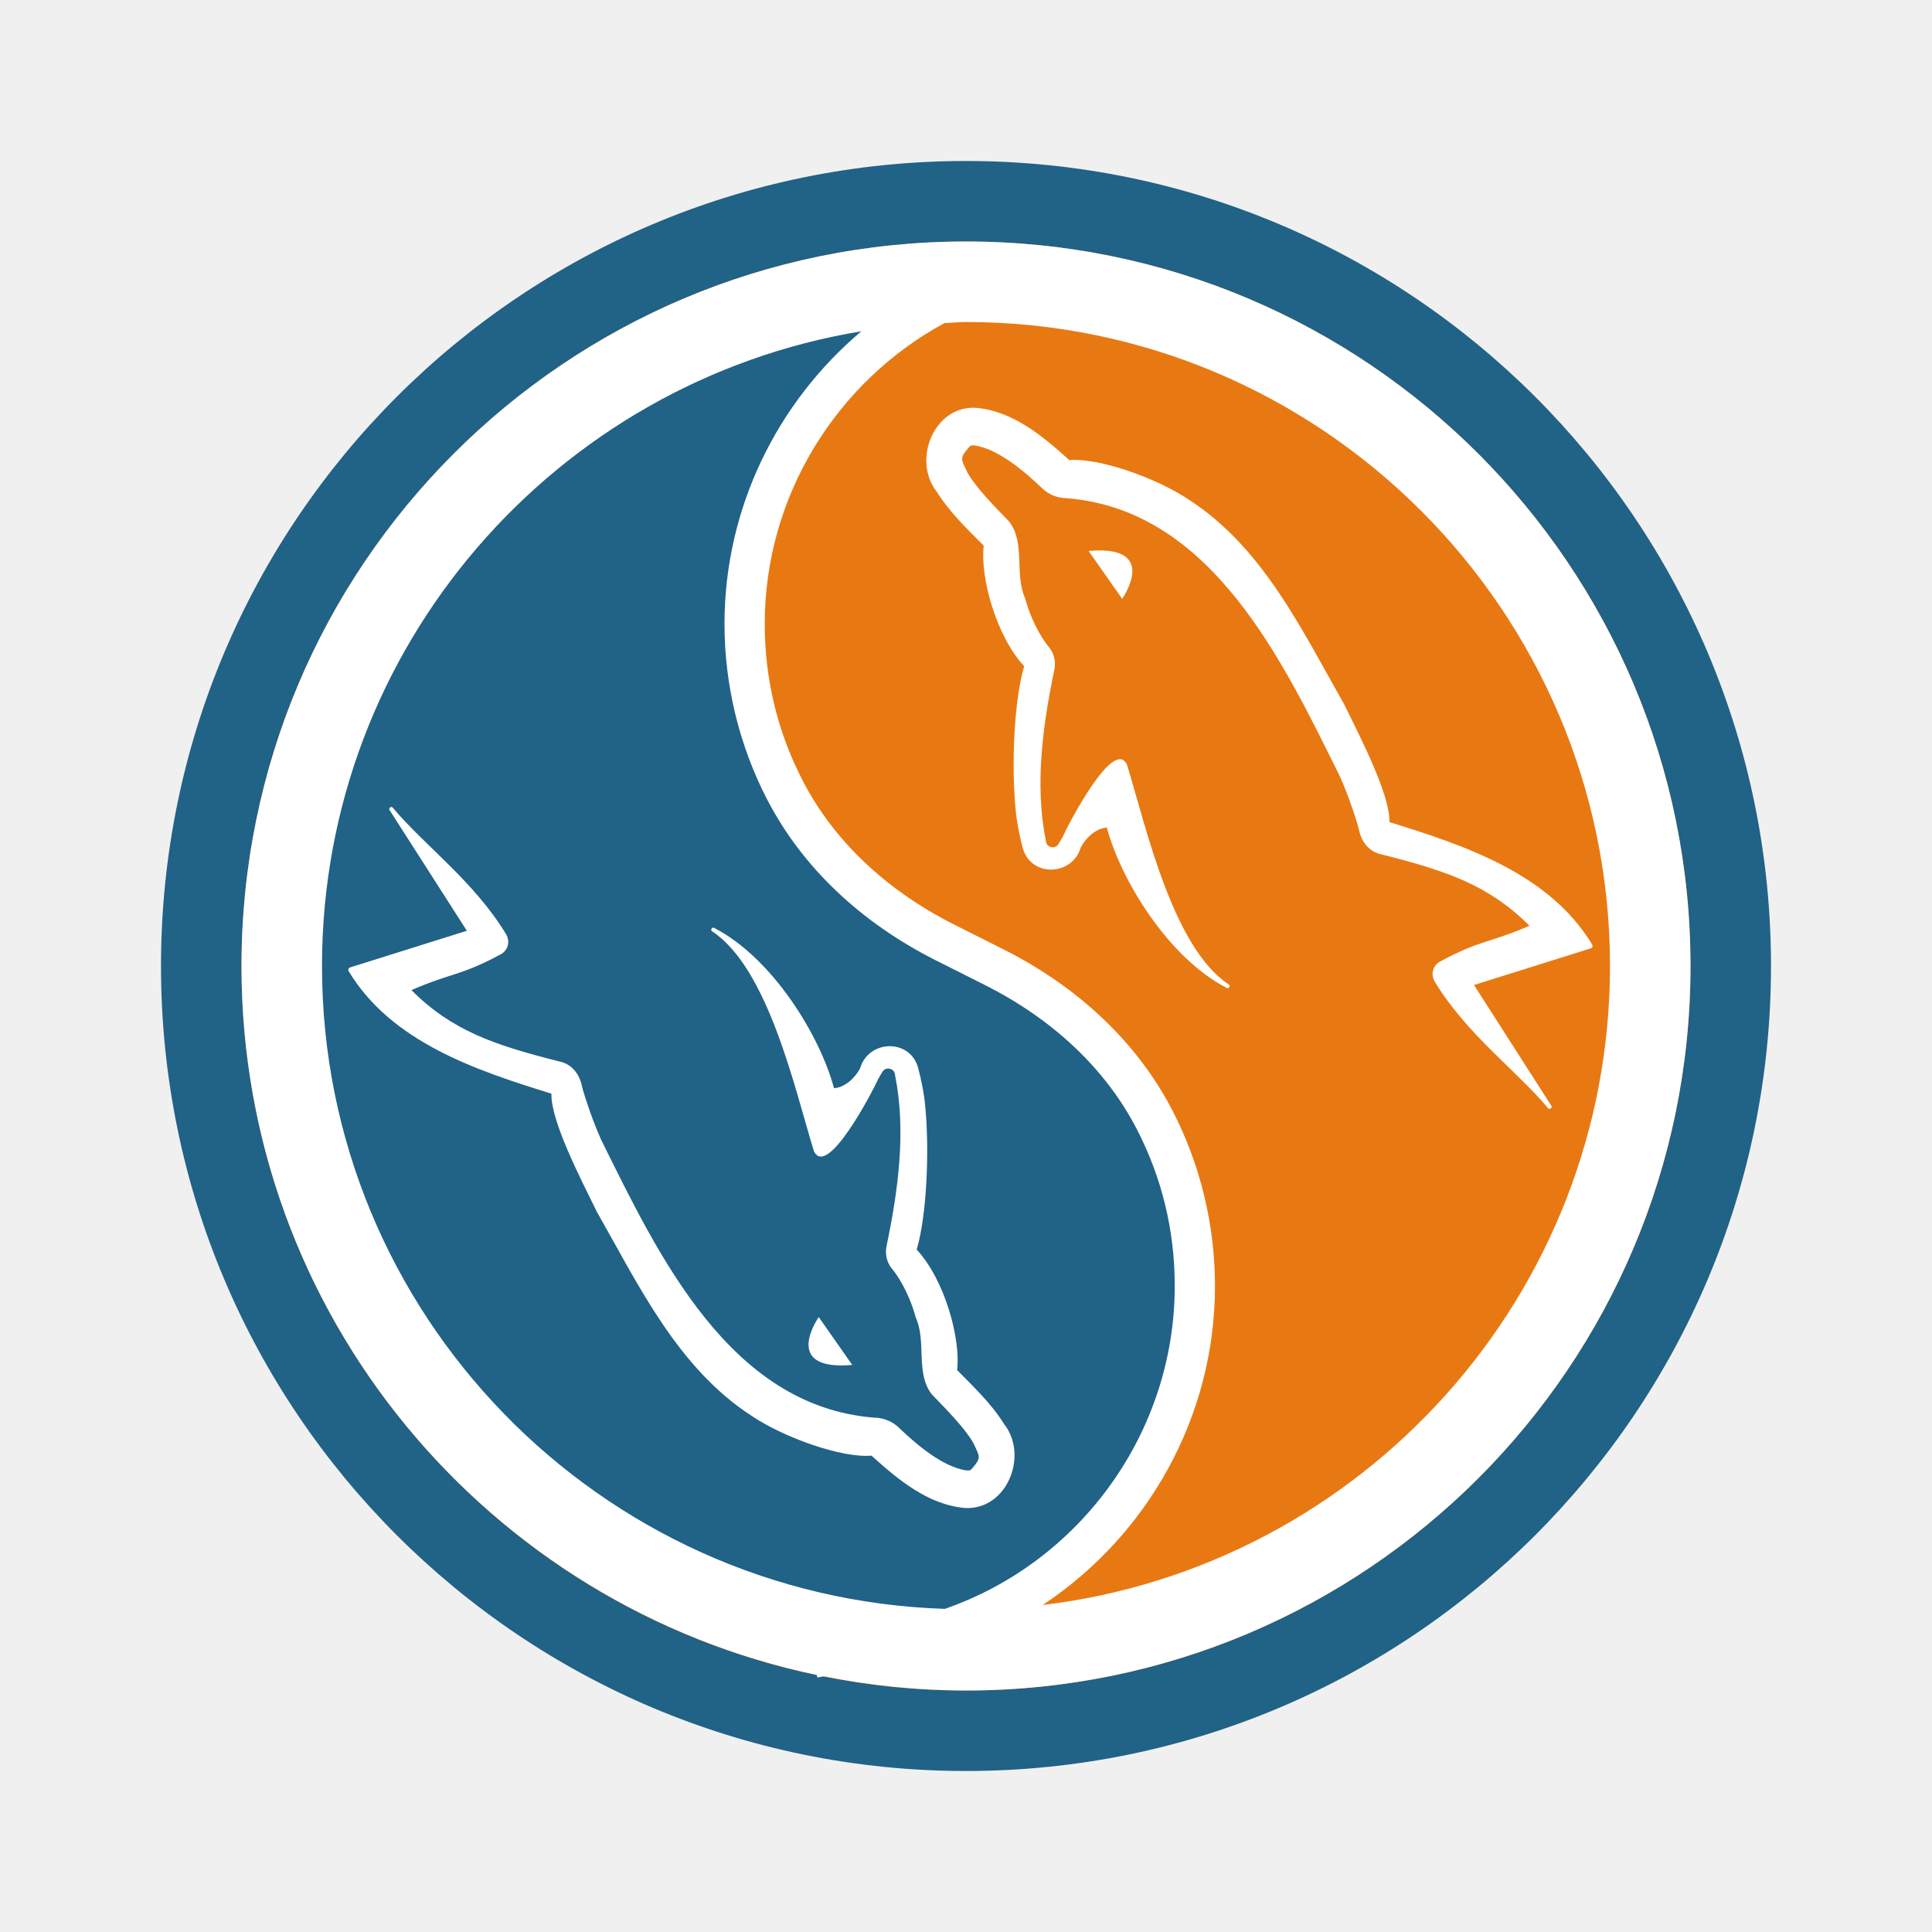
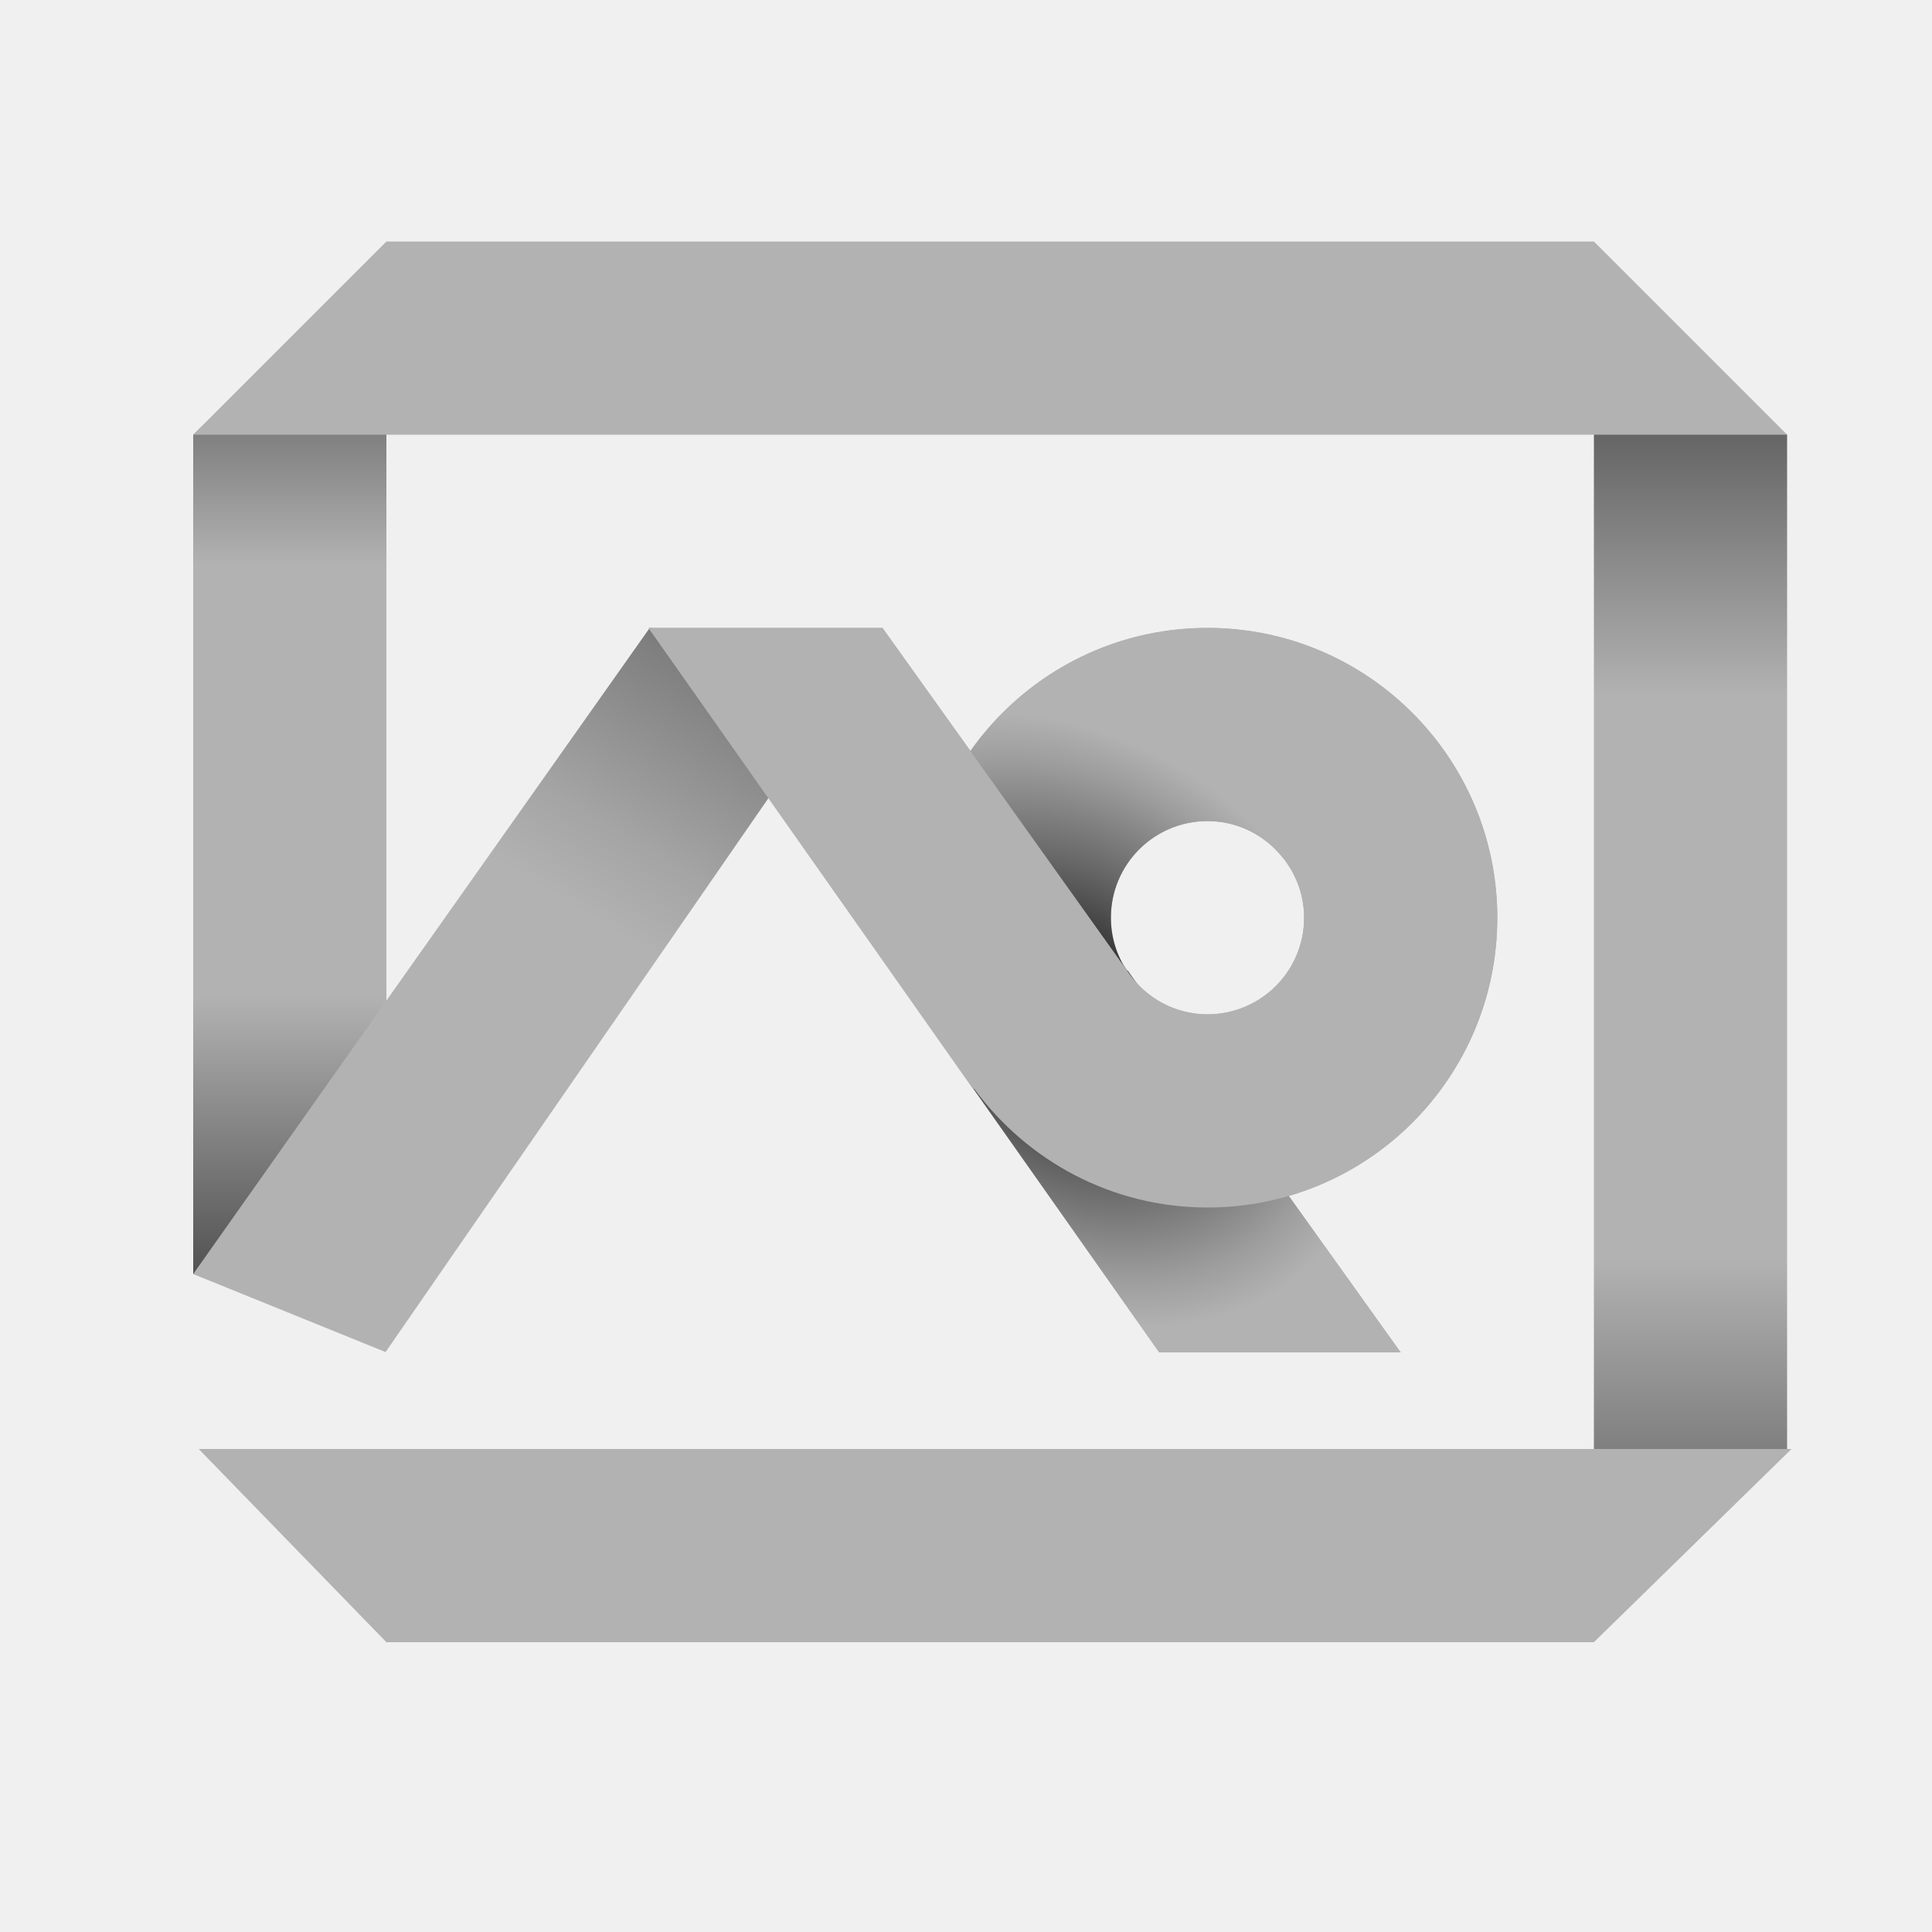
- <svg xmlns="http://www.w3.org/2000/svg" x="0px" y="0px" width="100" height="100" viewBox="0 0 48 48">
-   <circle cx="24" cy="24" r="20" fill="#216287" />
-   <circle cx="24" cy="24" r="18" fill="#e87912" />
-   <path fill="#216287" d="M29.69,31.95c0,4.35-3.09,7.98-7.19,8.82l-0.55,0.1C13.53,39.87,7,32.7,7,24c0-9.39,7.61-17,17-17 c0.17,0,0.35,0,0.52,0.01c-3.5,1.23-6.02,4.56-6.02,8.49c0,1.49,0.36,2.9,1.01,4.14c0.86,1.66,2.3,2.94,3.97,3.78l1.22,0.61 c1.67,0.84,3.12,2.12,3.98,3.78C29.32,29.05,29.69,30.46,29.69,31.95z" />
-   <path fill="#fff" d="M24,6C14.059,6,6,14.059,6,24c0,8.671,6.132,15.906,14.295,17.614l0.012,0.063l0.159-0.029 C21.609,41.876,22.79,42,24,42c9.941,0,18-8.059,18-18C42,14.059,33.941,6,24,6z M8,24c0-7.935,5.813-14.521,13.4-15.769 C19.309,9.994,18,12.626,18,15.5c0,1.519,0.367,3.029,1.062,4.368c0.865,1.668,2.316,3.051,4.197,3.996l1.219,0.613 c1.691,0.852,2.991,2.084,3.759,3.564c0.63,1.214,0.949,2.528,0.949,3.907c0,3.645-2.35,6.857-5.711,8.024 C14.897,39.693,8,32.645,8,24z M25.905,39.876c2.599-1.721,4.281-4.668,4.281-7.927c0-1.52-0.367-3.029-1.062-4.368 c-0.865-1.668-2.316-3.051-4.197-3.996l-1.219-0.613c-1.692-0.852-2.991-2.083-3.759-3.564C19.319,18.193,19,16.879,19,15.5 c0-3.173,1.781-6.017,4.464-7.473C23.643,8.021,23.819,8,24,8c8.822,0,16,7.178,16,16C40,32.177,33.831,38.93,25.905,39.876z" />
-   <path fill="#fff" d="M38.458,27.528c-0.776-0.927-2.018-1.829-2.809-3.135c-0.111-0.184-0.053-0.407,0.135-0.507 C36.799,23.342,36.978,23.441,38,23c-1-1-2.037-1.36-3.681-1.774c-0.322-0.067-0.507-0.337-0.561-0.634 c-0.088-0.323-0.275-0.87-0.471-1.307c-1.421-2.871-3.192-6.625-6.786-6.907c-0.237-0.003-0.463-0.099-0.62-0.257 c-0.453-0.432-1.087-0.967-1.67-1.055c-0.115,0.011-0.057-0.028-0.146,0.054c-0.233,0.273-0.186,0.283-0.026,0.63 c0.216,0.369,0.628,0.791,1.033,1.208c0.411,0.531,0.126,1.308,0.396,1.904c0.111,0.423,0.344,0.923,0.603,1.229 c0.125,0.161,0.163,0.365,0.124,0.55c-0.288,1.377-0.491,2.862-0.212,4.241c0.006,0.147,0.15,0.202,0.256,0.149 c0.033-0.026,0.032-0.008,0.16-0.233C26.556,20.448,27.675,18.307,28,19c0.473,1.538,1.13,4.53,2.522,5.455 c0.059,0.025,0.013,0.122-0.045,0.089c-1.454-0.751-2.631-2.682-2.978-3.984c-0.27,0.023-0.512,0.242-0.648,0.493 c-0.205,0.719-1.26,0.756-1.449-0.013c-0.076-0.298-0.138-0.6-0.167-0.905c-0.111-1.11-0.041-2.753,0.211-3.582 c-0.704-0.76-1.098-2.227-1.005-2.995c-0.413-0.418-0.847-0.829-1.17-1.344c-0.608-0.774-0.076-2.132,0.967-2.083 c0.924,0.077,1.672,0.707,2.33,1.301c0.729-0.065,2.173,0.444,2.982,0.991c1.834,1.191,2.799,3.236,3.847,5.078 c0.409,0.836,1.142,2.25,1.123,2.924c1.866,0.578,3.975,1.277,5.039,3.046c0.019,0.035,0.001,0.08-0.038,0.091 c0,0-2.9,0.91-2.9,0.91l1.921,3C38.575,27.522,38.495,27.584,38.458,27.528L38.458,27.528z" />
-   <path fill="#fff" d="M27.046,13.688l0.833,1.189C27.879,14.878,28.83,13.53,27.046,13.688z" />
-   <g>
-     <path fill="#fff" d="M9.762,20.071c0.776,0.927,2.018,1.829,2.809,3.135c0.111,0.184,0.053,0.407-0.135,0.507 c-1.015,0.543-1.193,0.444-2.215,0.886c1,1,2.037,1.36,3.681,1.774c0.322,0.067,0.507,0.337,0.561,0.634 c0.088,0.323,0.275,0.87,0.471,1.307c1.421,2.871,3.192,6.625,6.786,6.907c0.237,0.003,0.463,0.099,0.62,0.257 c0.453,0.432,1.087,0.967,1.67,1.055c0.115-0.011,0.057,0.028,0.146-0.054c0.233-0.273,0.186-0.283,0.026-0.63 c-0.216-0.369-0.628-0.791-1.033-1.208c-0.411-0.531-0.126-1.308-0.396-1.904c-0.111-0.423-0.344-0.923-0.603-1.229 c-0.125-0.161-0.163-0.365-0.124-0.55c0.288-1.377,0.491-2.862,0.212-4.241c-0.006-0.147-0.15-0.202-0.256-0.149 c-0.033,0.026-0.032,0.008-0.16,0.233c-0.158,0.348-1.277,2.49-1.602,1.796c-0.473-1.538-1.13-4.53-2.522-5.455 c-0.059-0.025-0.013-0.122,0.045-0.089c1.454,0.751,2.631,2.682,2.978,3.984c0.27-0.023,0.512-0.242,0.648-0.493 c0.205-0.719,1.26-0.756,1.449,0.013c0.076,0.298,0.138,0.6,0.167,0.905c0.111,1.11,0.041,2.753-0.211,3.582 c0.704,0.76,1.098,2.227,1.005,2.995c0.413,0.418,0.847,0.829,1.17,1.344c0.608,0.774,0.076,2.132-0.967,2.083 c-0.924-0.077-1.672-0.707-2.33-1.301c-0.729,0.065-2.173-0.444-2.982-0.991c-1.834-1.191-2.799-3.236-3.847-5.078 c-0.409-0.836-1.142-2.25-1.123-2.924c-1.866-0.578-3.975-1.277-5.039-3.046c-0.019-0.035-0.001-0.08,0.038-0.091 c0,0,2.9-0.91,2.9-0.91l-1.921-3C9.645,20.077,9.725,20.016,9.762,20.071L9.762,20.071z" />
-     <path fill="#fff" d="M21.174,33.911l-0.833-1.189C20.342,32.722,19.39,34.07,21.174,33.911z" />
-   </g>
+ <svg xmlns="http://www.w3.org/2000/svg" x="0px" y="0px" width="100" height="100" viewBox="0 0 40 40">
+   <linearGradient id="UDpQ2dT2_3KPXydI61x4La_bvKOG4MUOYvk_gr1" x1="6" x2="6" y1="2.059" y2="31.266" gradientUnits="userSpaceOnUse">
+     <stop offset="0" />
+     <stop offset=".33" stop-color="#b2b2b2" />
+     <stop offset=".636" stop-color="#b2b2b2" />
+     <stop offset="1" />
+   </linearGradient>
+   <polygon fill="url(#UDpQ2dT2_3KPXydI61x4La_bvKOG4MUOYvk_gr1)" points="4,9 4,26.378 8,27 8,5.27" />
+   <linearGradient id="UDpQ2dT2_3KPXydI61x4Lb_bvKOG4MUOYvk_gr2" x1="35" x2="35" y1="1.85" y2="39.932" gradientUnits="userSpaceOnUse">
+     <stop offset="0" />
+     <stop offset=".33" stop-color="#b2b2b2" />
+     <stop offset=".636" stop-color="#b2b2b2" />
+     <stop offset="1" />
+   </linearGradient>
+   <polygon fill="url(#UDpQ2dT2_3KPXydI61x4Lb_bvKOG4MUOYvk_gr2)" points="37,9 37,30 33,33 33,6" />
+   <polygon fill="#b2b2b2" points="37.091,30 4.114,30 8,34 33,34" />
+   <polygon fill="#b2b2b2" points="33,5 37,9 4,9 8,5" />
+   <linearGradient id="UDpQ2dT2_3KPXydI61x4Lc_bvKOG4MUOYvk_gr3" x1="11.746" x2="19.649" y1="18.701" y2="5.591" gradientUnits="userSpaceOnUse">
+     <stop offset="0" stop-color="#b2b2b2" />
+     <stop offset=".122" stop-color="#a4a4a4" />
+     <stop offset=".352" stop-color="gray" />
+     <stop offset=".665" stop-color="#464646" />
+     <stop offset="1" />
+   </linearGradient>
+   <polygon fill="url(#UDpQ2dT2_3KPXydI61x4Lc_bvKOG4MUOYvk_gr3)" points="7.983,27.993 18,13.5 13.452,13 4,26.378" />
+   <path fill="#b2b2b2" d="M25,13c-3.314,0-6,2.686-6,6s2.686,6,6,6s6-2.686,6-6S28.314,13,25,13z M25,21c-1.105,0-2-0.895-2-2 c0-1.105,0.895-2,2-2s2,0.895,2,2C27,20.105,26.105,21,25,21z" />
+   <polygon fill="#b2b2b2" points="29,28 24,28 13.428,13 18.271,13" />
+   <radialGradient id="UDpQ2dT2_3KPXydI61x4Ld_bvKOG4MUOYvk_gr4" cx="22.17" cy="21.122" r="7.096" gradientTransform="matrix(.7144 .6997 -.5476 .5591 17.898 -6.2)" gradientUnits="userSpaceOnUse">
+     <stop offset="0" />
+     <stop offset=".082" stop-color="#111" />
+     <stop offset=".531" stop-color="#676767" />
+     <stop offset=".847" stop-color="#9d9d9d" />
+     <stop offset="1" stop-color="#b2b2b2" />
+   </radialGradient>
+   <path fill="url(#UDpQ2dT2_3KPXydI61x4Ld_bvKOG4MUOYvk_gr4)" d="M23.333,20.103 C23.124,19.787,23,19.408,23,19c0-1.105,0.895-2,2-2c0.637,0,1.198,0.303,1.564,0.768l3.244-2.345C28.715,13.955,26.971,13,25,13 c-3.314,0-6,2.686-6,6c0,1.283,0.406,2.47,1.093,3.446l-0.005,0.004L24,28h5l-5.654-7.906L23.333,20.103z" />
+   <path fill="#b2b2b2" d="M29.809,15.422l-3.244,2.345C26.833,18.108,27,18.533,27,19c0,1.105-0.895,2-2,2 c-0.674,0-1.263-0.338-1.625-0.848L18.271,13h-4.843l6.719,9.548l0.017-0.013C21.256,24.026,23.011,25,25,25c3.314,0,6-2.686,6-6 C31,17.657,30.554,16.422,29.809,15.422z" />
</svg>
